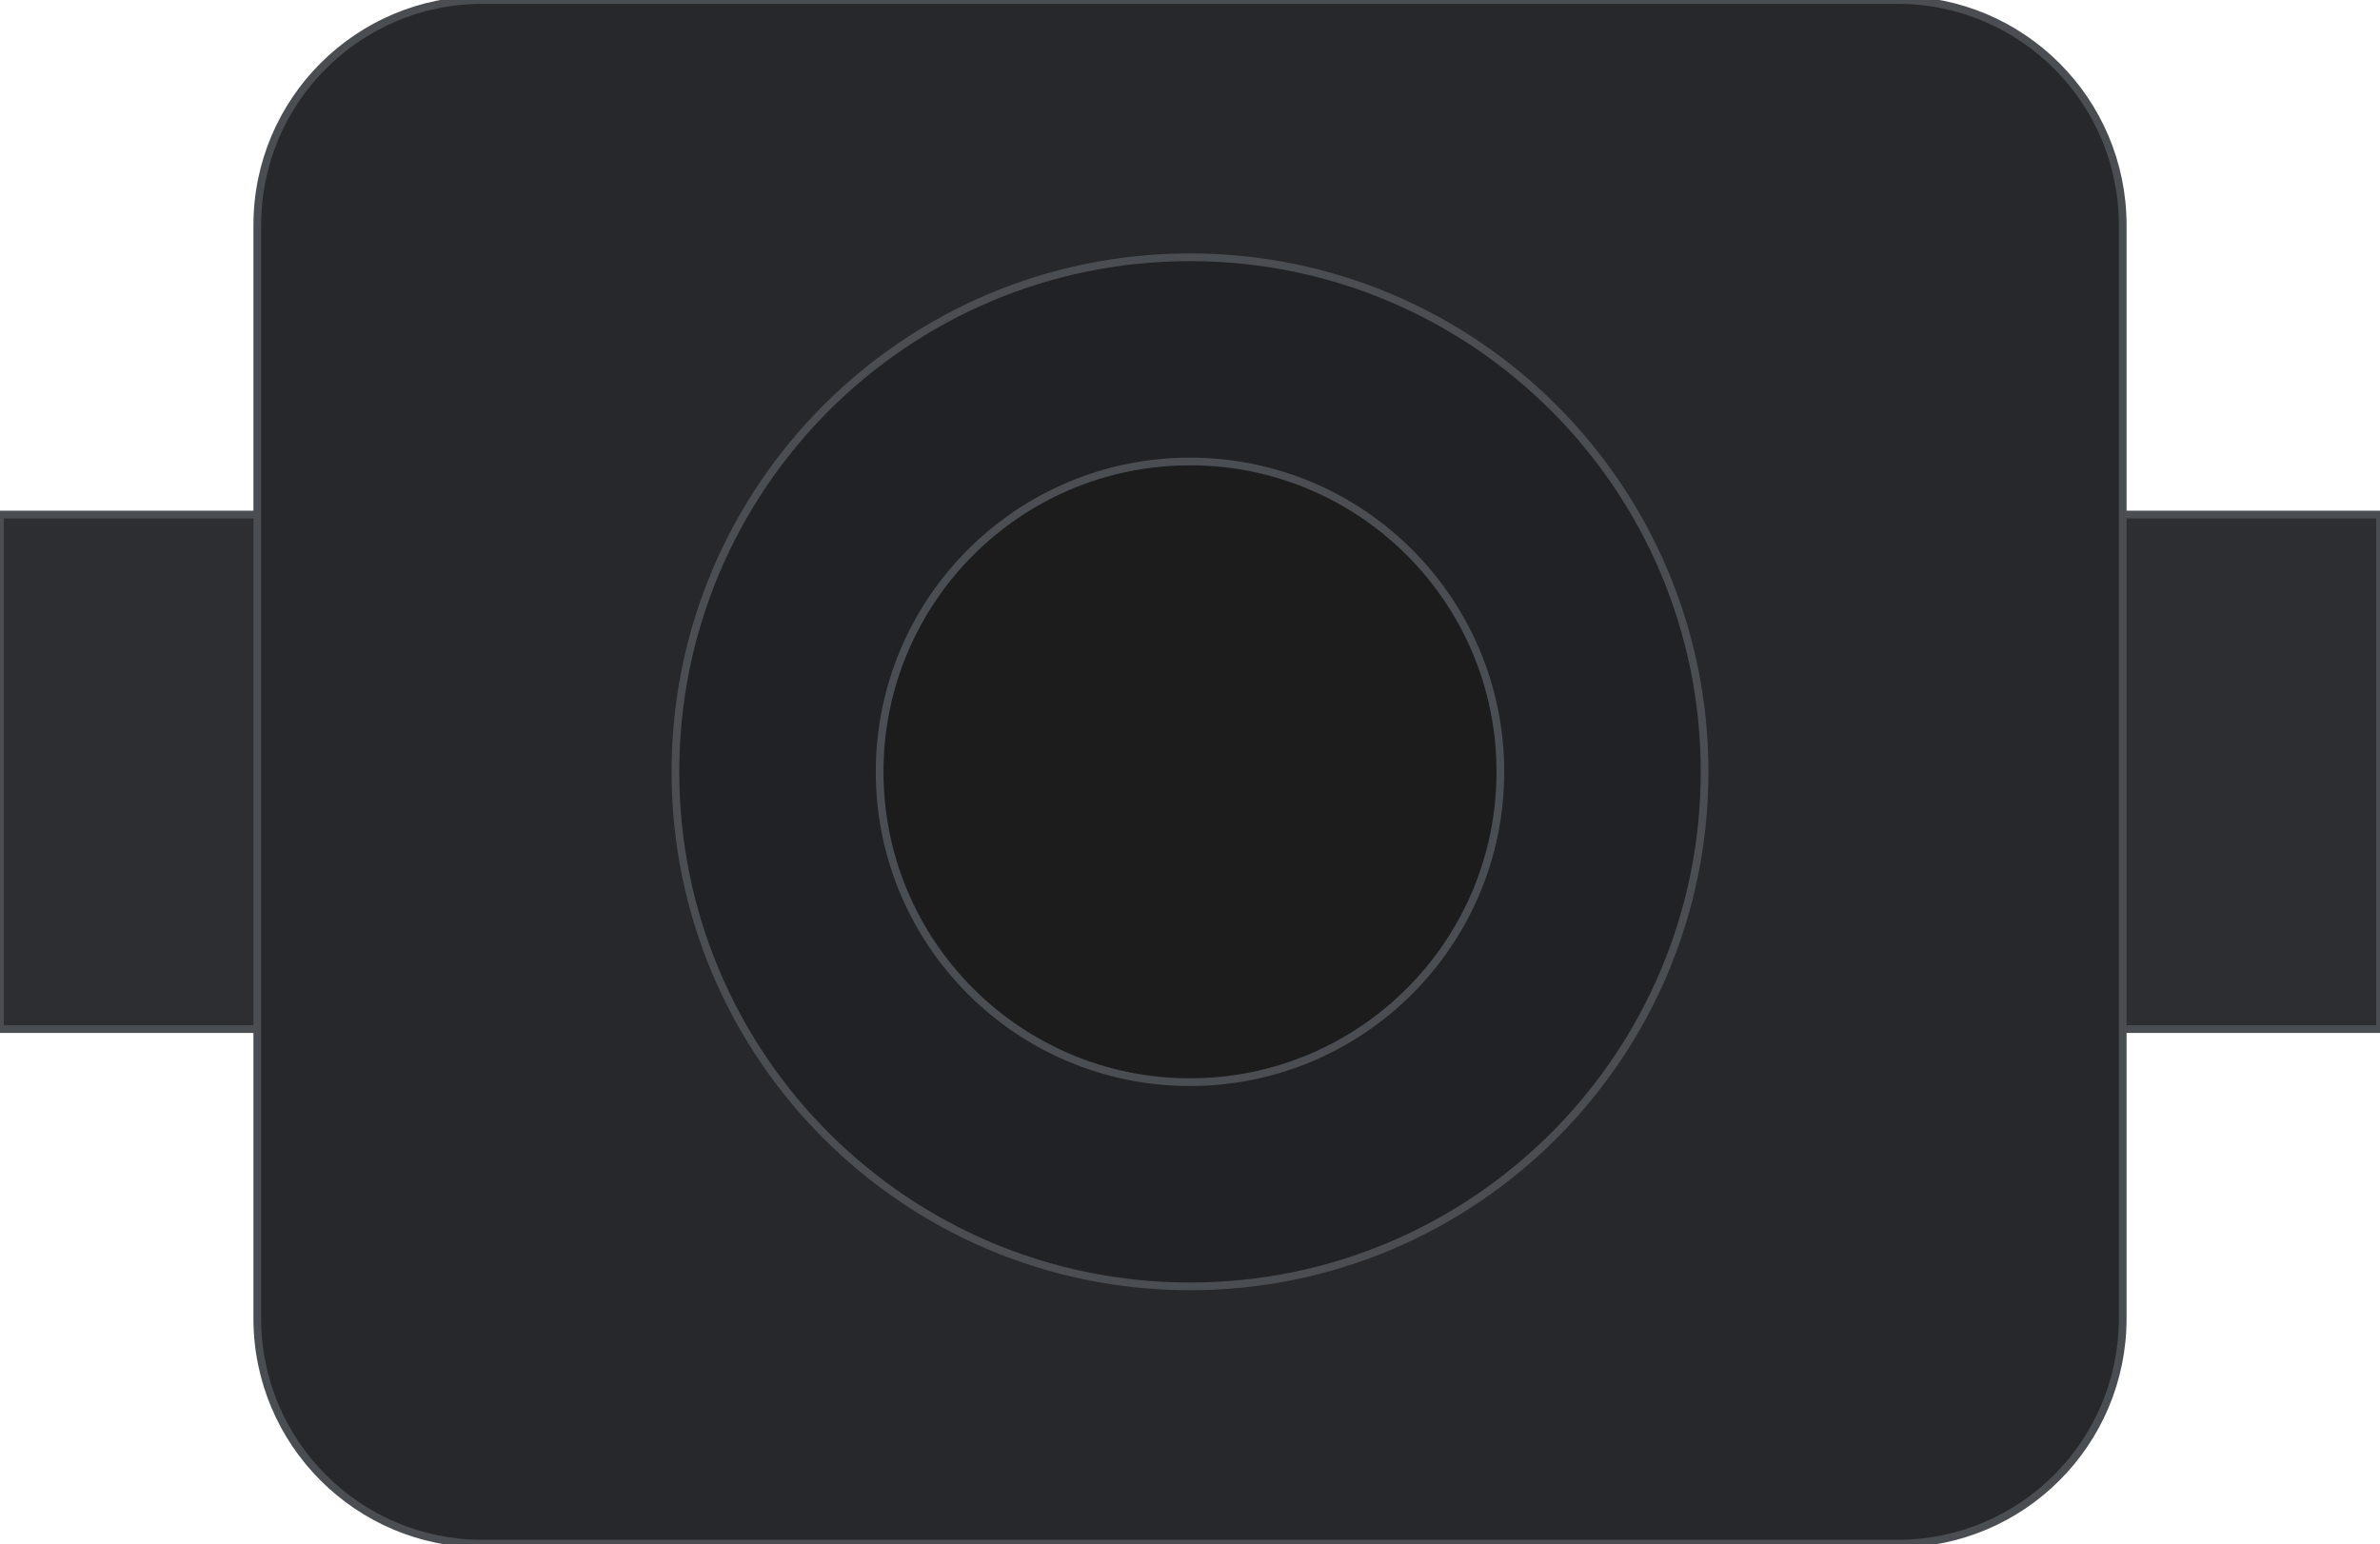
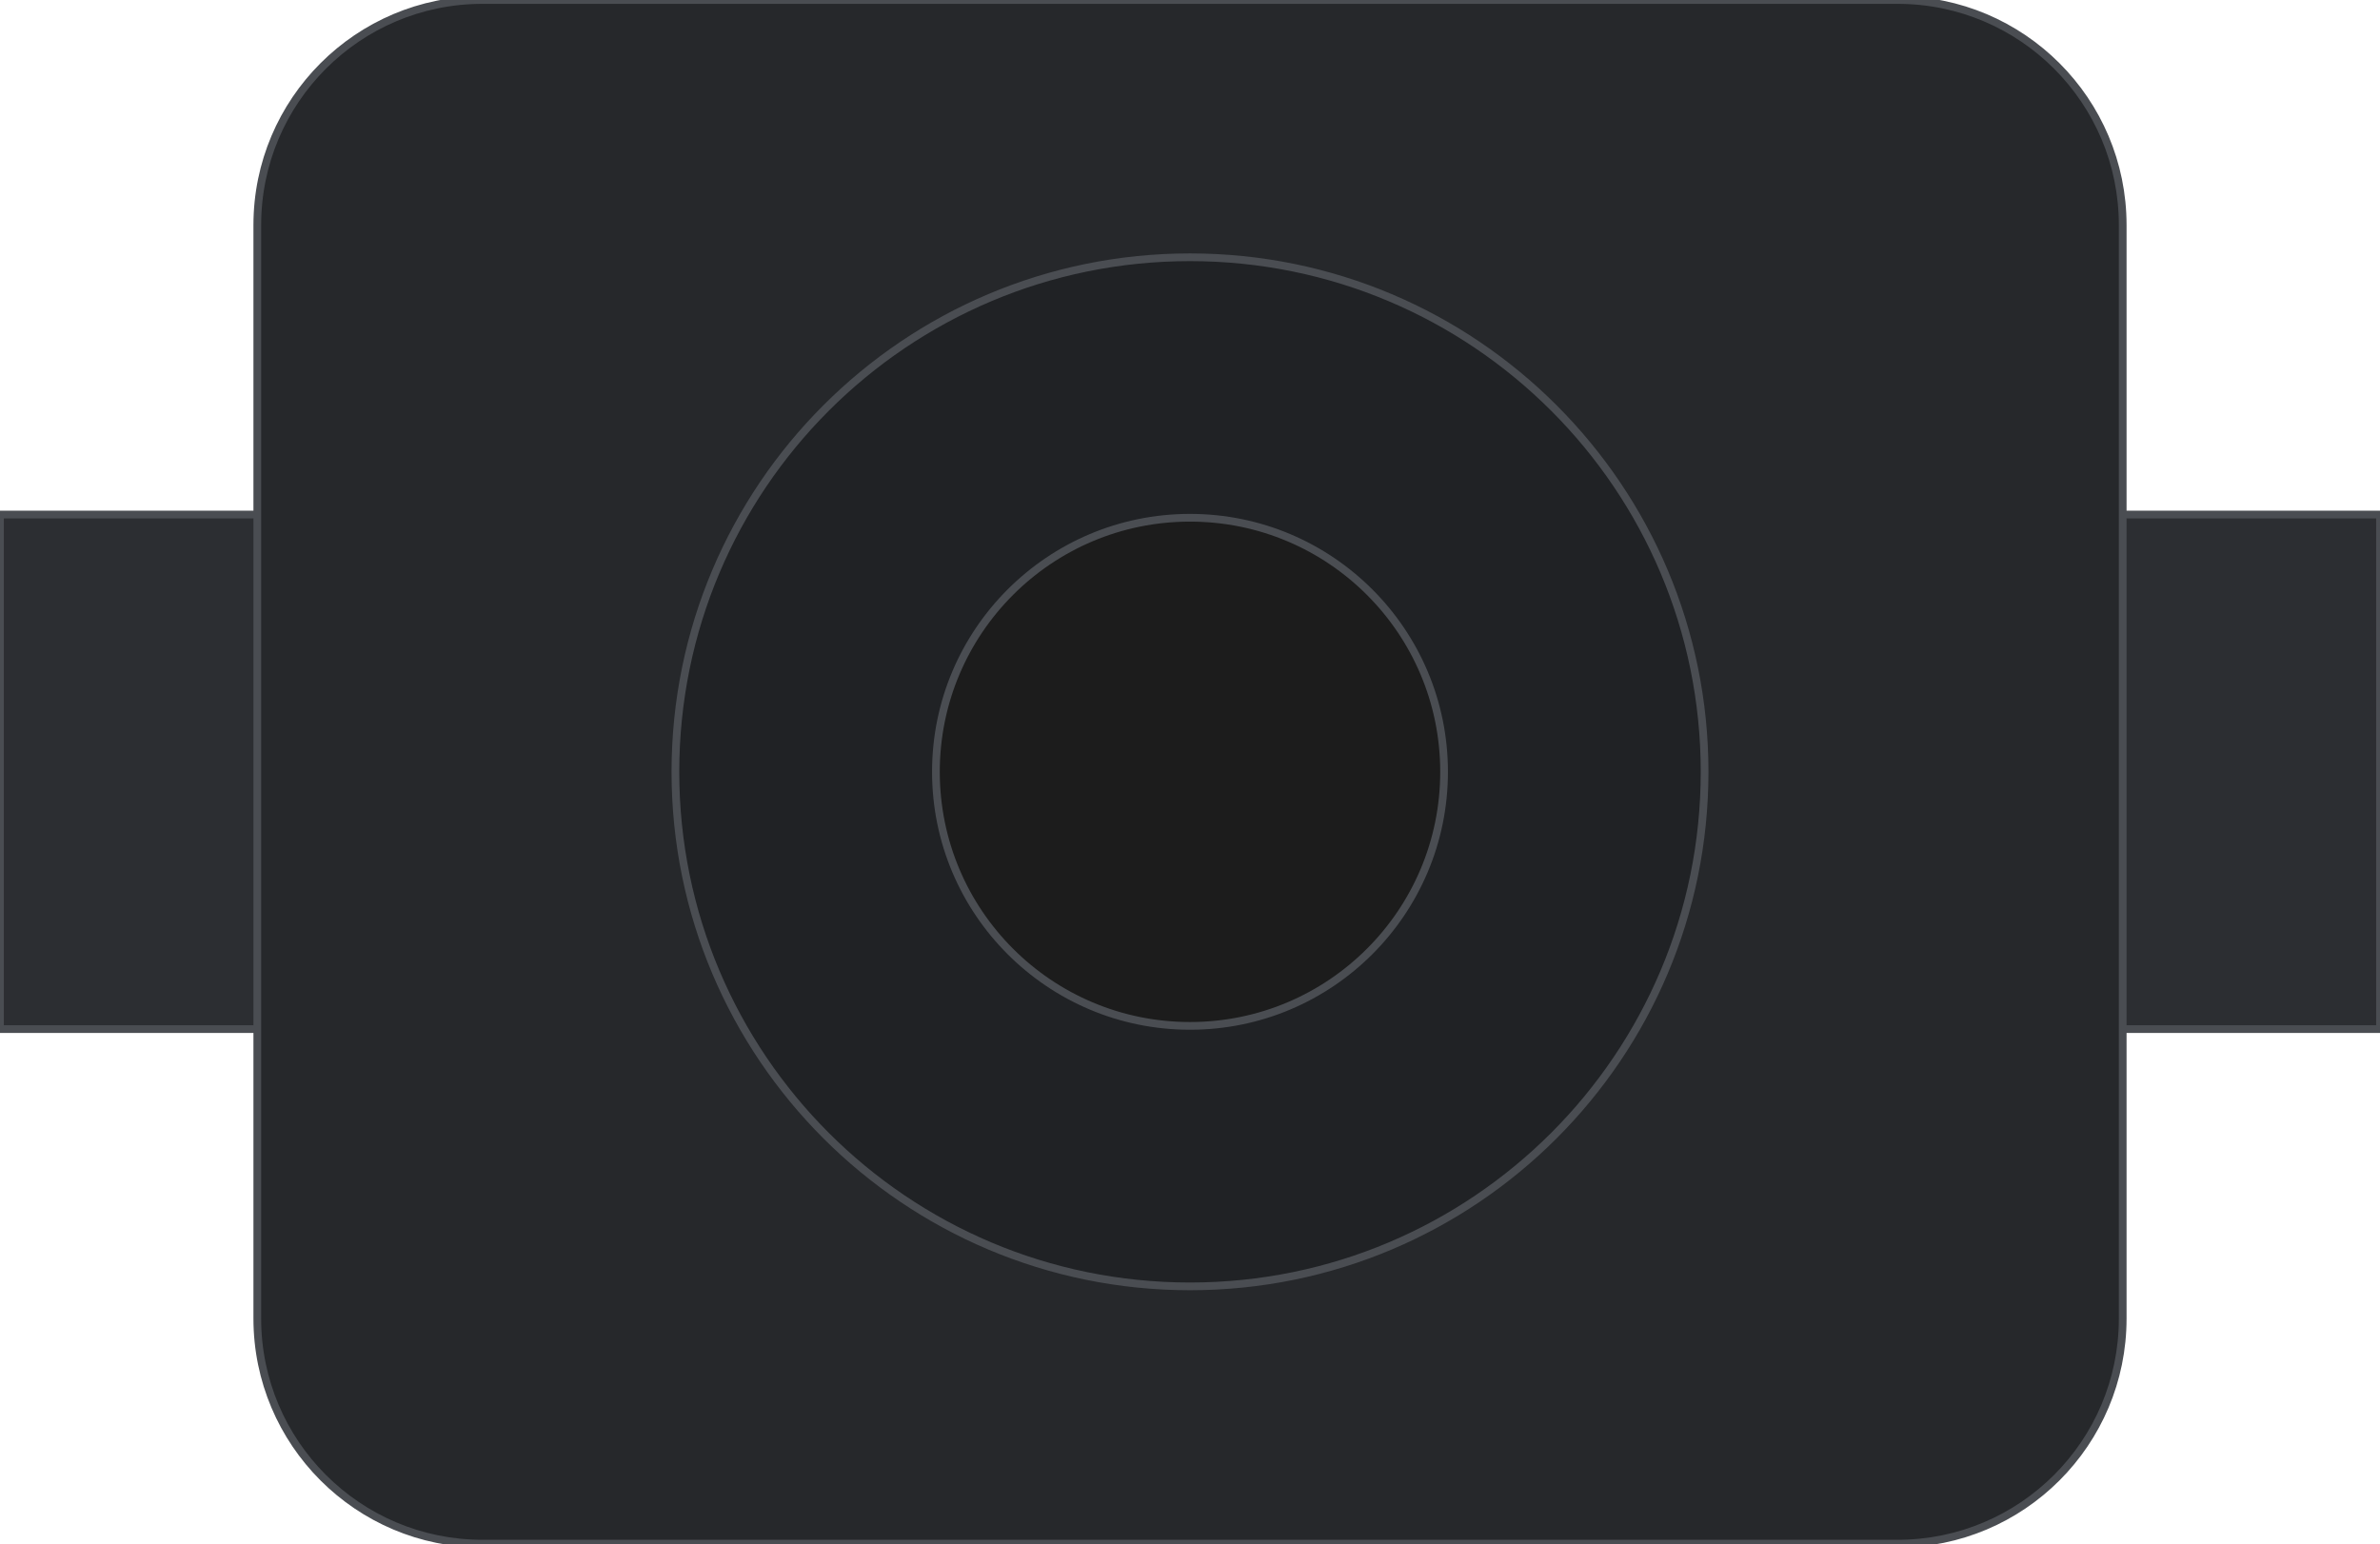
<svg xmlns="http://www.w3.org/2000/svg" width="37mm" height="24mm" viewBox="0 0 37 24">
  <rect id="nose" x="4.5" y="2" width="28" height="20" rx="3.5" fill="#1c1c1c" />
  <rect id="lugs" x="0" y="8" width="37" height="8" fill="#2c2e32" stroke="#4a4d52" stroke-width="0.12" />
  <rect id="body" x="4" y="0" width="29" height="24" rx="3.5" fill="#26282b" stroke="#4a4d52" stroke-width="0.12" />
  <circle id="relief-boot" cx="18.5" cy="12" r="8" fill="#202225" stroke="#4a4d52" stroke-width="0.12" />
-   <circle id="stub" cx="18.5" cy="12" r="4.825" fill="#1c1c1c" stroke="#4a4d52" stroke-width="0.12" data-r-from="cable-od" data-fill-from="jacket-color" />
+   <circle id="stub" cx="18.5" cy="12" r="3.95" fill="#1c1c1c" stroke="#4a4d52" stroke-width="0.12" data-r-from="cable-od" data-fill-from="jacket-color" />
</svg>
